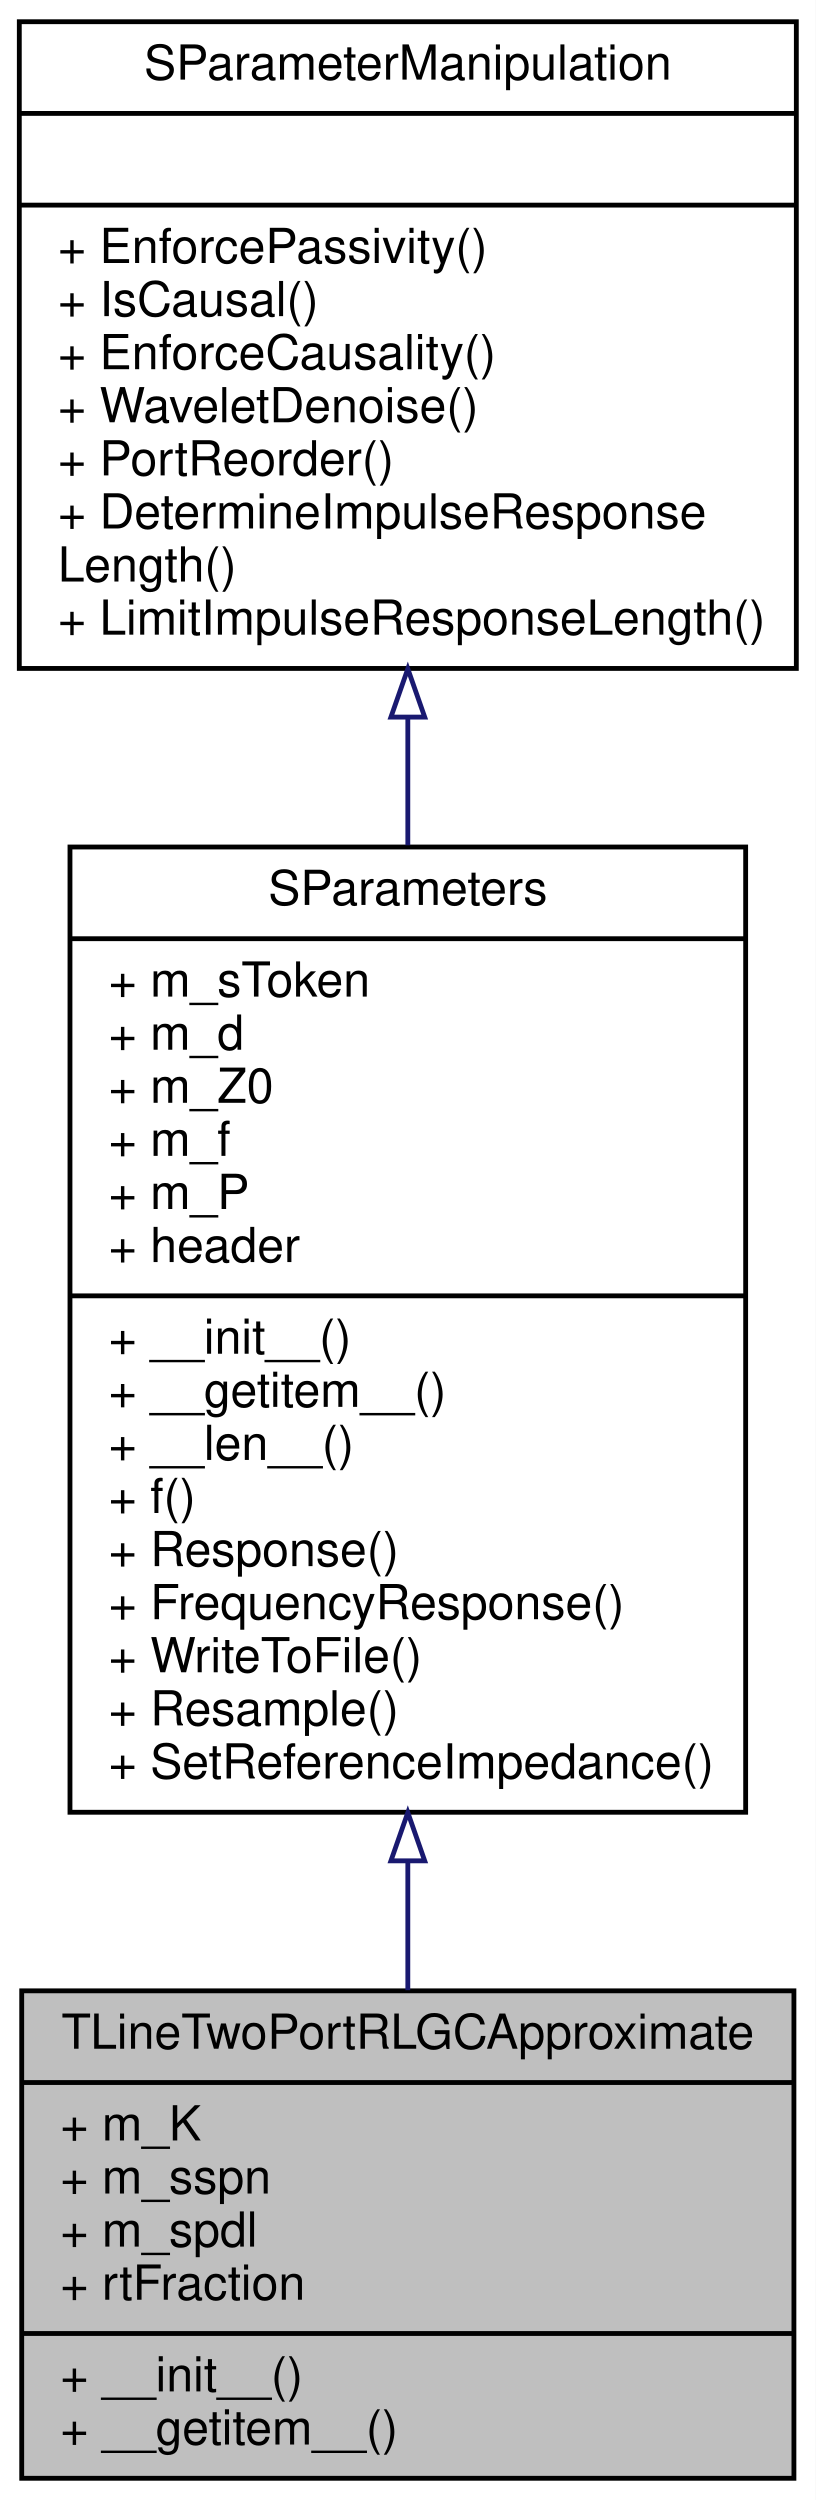
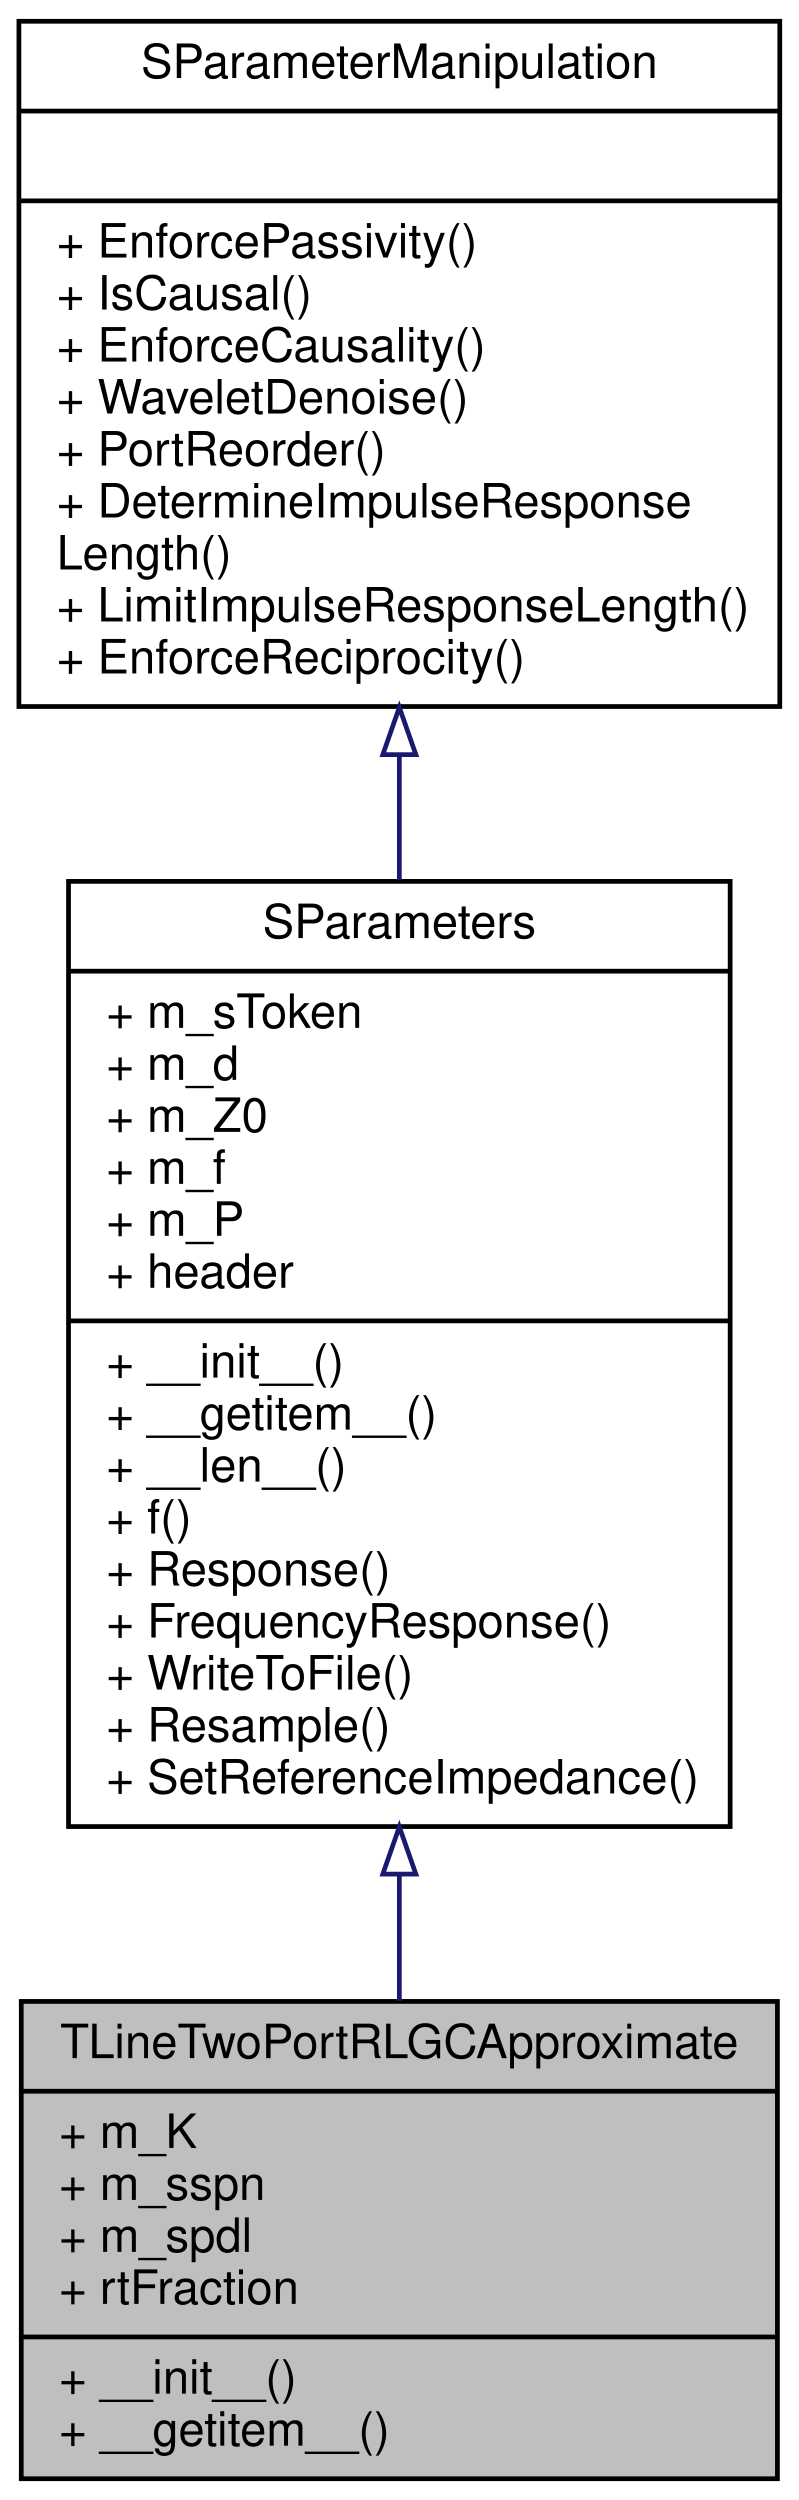
- <svg xmlns="http://www.w3.org/2000/svg" xmlns:xlink="http://www.w3.org/1999/xlink" width="169pt" height="518pt" viewBox="0.00 0.00 169.00 518.00">
-   <g id="graph0" class="graph" transform="scale(1 1) rotate(0) translate(4 514)">
-     <polygon fill="#ffffff" stroke="transparent" points="-4,4 -4,-514 165,-514 165,4 -4,4" />
+ <svg xmlns="http://www.w3.org/2000/svg" xmlns:xlink="http://www.w3.org/1999/xlink" width="169pt" height="529pt" viewBox="0.00 0.00 169.00 529.00">
+   <g id="graph0" class="graph" transform="scale(1 1) rotate(0) translate(4 525)">
+     <polygon fill="#ffffff" stroke="transparent" points="-4,4 -4,-525 165,-525 165,4 -4,4" />
    <g id="node1" class="node">
      <polygon fill="#bfbfbf" stroke="#000000" points=".5,-.5 .5,-101.5 160.5,-101.5 160.5,-.5 .5,-.5" />
      <text text-anchor="middle" x="80.5" y="-89.5" font-family="Helvetica,sans-Serif" font-size="10.00" fill="#000000">TLineTwoPortRLGCApproximate</text>
      <polyline fill="none" stroke="#000000" points=".5,-82.5 160.5,-82.5 " />
      <text text-anchor="start" x="8.5" y="-70.5" font-family="Helvetica,sans-Serif" font-size="10.00" fill="#000000">+ m_K</text>
      <text text-anchor="start" x="8.5" y="-59.5" font-family="Helvetica,sans-Serif" font-size="10.00" fill="#000000">+ m_sspn</text>
      <text text-anchor="start" x="8.5" y="-48.5" font-family="Helvetica,sans-Serif" font-size="10.00" fill="#000000">+ m_spdl</text>
      <text text-anchor="start" x="8.5" y="-37.5" font-family="Helvetica,sans-Serif" font-size="10.00" fill="#000000">+ rtFraction</text>
      <polyline fill="none" stroke="#000000" points=".5,-30.5 160.5,-30.5 " />
      <text text-anchor="start" x="8.5" y="-18.5" font-family="Helvetica,sans-Serif" font-size="10.00" fill="#000000">+ __init__()</text>
      <text text-anchor="start" x="8.5" y="-7.5" font-family="Helvetica,sans-Serif" font-size="10.00" fill="#000000">+ __getitem__()</text>
    </g>
    <g id="node2" class="node">
      <g id="a_node2">
        <a xlink:href="classSignalIntegrity_1_1Lib_1_1SParameters_1_1SParameters_1_1SParameters.xhtml" target="_top" xlink:title="Class containing s-parameters. ">
          <polygon fill="#ffffff" stroke="#000000" points="10.5,-138.5 10.5,-338.5 150.5,-338.5 150.5,-138.5 10.5,-138.5" />
          <text text-anchor="middle" x="80.5" y="-326.5" font-family="Helvetica,sans-Serif" font-size="10.00" fill="#000000">SParameters</text>
          <polyline fill="none" stroke="#000000" points="10.5,-319.5 150.5,-319.5 " />
          <text text-anchor="start" x="18.5" y="-307.5" font-family="Helvetica,sans-Serif" font-size="10.00" fill="#000000">+ m_sToken</text>
          <text text-anchor="start" x="18.5" y="-296.5" font-family="Helvetica,sans-Serif" font-size="10.00" fill="#000000">+ m_d</text>
          <text text-anchor="start" x="18.5" y="-285.5" font-family="Helvetica,sans-Serif" font-size="10.00" fill="#000000">+ m_Z0</text>
          <text text-anchor="start" x="18.5" y="-274.5" font-family="Helvetica,sans-Serif" font-size="10.00" fill="#000000">+ m_f</text>
          <text text-anchor="start" x="18.5" y="-263.5" font-family="Helvetica,sans-Serif" font-size="10.00" fill="#000000">+ m_P</text>
          <text text-anchor="start" x="18.5" y="-252.5" font-family="Helvetica,sans-Serif" font-size="10.00" fill="#000000">+ header</text>
          <polyline fill="none" stroke="#000000" points="10.5,-245.5 150.5,-245.5 " />
          <text text-anchor="start" x="18.5" y="-233.5" font-family="Helvetica,sans-Serif" font-size="10.00" fill="#000000">+ __init__()</text>
          <text text-anchor="start" x="18.5" y="-222.5" font-family="Helvetica,sans-Serif" font-size="10.00" fill="#000000">+ __getitem__()</text>
          <text text-anchor="start" x="18.5" y="-211.5" font-family="Helvetica,sans-Serif" font-size="10.00" fill="#000000">+ __len__()</text>
          <text text-anchor="start" x="18.5" y="-200.5" font-family="Helvetica,sans-Serif" font-size="10.00" fill="#000000">+ f()</text>
          <text text-anchor="start" x="18.5" y="-189.5" font-family="Helvetica,sans-Serif" font-size="10.00" fill="#000000">+ Response()</text>
          <text text-anchor="start" x="18.5" y="-178.5" font-family="Helvetica,sans-Serif" font-size="10.00" fill="#000000">+ FrequencyResponse()</text>
          <text text-anchor="start" x="18.5" y="-167.5" font-family="Helvetica,sans-Serif" font-size="10.00" fill="#000000">+ WriteToFile()</text>
          <text text-anchor="start" x="18.5" y="-156.5" font-family="Helvetica,sans-Serif" font-size="10.00" fill="#000000">+ Resample()</text>
          <text text-anchor="start" x="18.5" y="-145.5" font-family="Helvetica,sans-Serif" font-size="10.00" fill="#000000">+ SetReferenceImpedance()</text>
        </a>
      </g>
    </g>
    <g id="edge1" class="edge">
      <path fill="none" stroke="#191970" d="M80.5,-128.335C80.5,-119.089 80.5,-110.063 80.5,-101.631" />
      <polygon fill="none" stroke="#191970" points="77,-128.437 80.5,-138.437 84,-128.437 77,-128.437" />
    </g>
    <g id="node3" class="node">
      <g id="a_node3">
        <a xlink:href="classSignalIntegrity_1_1Lib_1_1SParameters_1_1SParameterManipulation_1_1SParameterManipulation.xhtml" target="_top" xlink:title="Class for manipulations on s-parameters involving passivity, causality, etc. ">
-           <polygon fill="#ffffff" stroke="#000000" points="0,-375.5 0,-509.5 161,-509.5 161,-375.5 0,-375.5" />
-           <text text-anchor="middle" x="80.5" y="-497.5" font-family="Helvetica,sans-Serif" font-size="10.00" fill="#000000">SParameterManipulation</text>
-           <polyline fill="none" stroke="#000000" points="0,-490.5 161,-490.5 " />
-           <text text-anchor="middle" x="80.5" y="-478.5" font-family="Helvetica,sans-Serif" font-size="10.00" fill="#000000"> </text>
-           <polyline fill="none" stroke="#000000" points="0,-471.5 161,-471.5 " />
-           <text text-anchor="start" x="8" y="-459.5" font-family="Helvetica,sans-Serif" font-size="10.00" fill="#000000">+ EnforcePassivity()</text>
-           <text text-anchor="start" x="8" y="-448.5" font-family="Helvetica,sans-Serif" font-size="10.00" fill="#000000">+ IsCausal()</text>
-           <text text-anchor="start" x="8" y="-437.5" font-family="Helvetica,sans-Serif" font-size="10.00" fill="#000000">+ EnforceCausality()</text>
-           <text text-anchor="start" x="8" y="-426.5" font-family="Helvetica,sans-Serif" font-size="10.00" fill="#000000">+ WaveletDenoise()</text>
-           <text text-anchor="start" x="8" y="-415.5" font-family="Helvetica,sans-Serif" font-size="10.00" fill="#000000">+ PortReorder()</text>
-           <text text-anchor="start" x="8" y="-404.5" font-family="Helvetica,sans-Serif" font-size="10.00" fill="#000000">+ DetermineImpulseResponse</text>
-           <text text-anchor="start" x="8" y="-393.5" font-family="Helvetica,sans-Serif" font-size="10.00" fill="#000000">Length()</text>
-           <text text-anchor="start" x="8" y="-382.5" font-family="Helvetica,sans-Serif" font-size="10.00" fill="#000000">+ LimitImpulseResponseLength()</text>
+           <polygon fill="#ffffff" stroke="#000000" points="0,-375.5 0,-520.5 161,-520.5 161,-375.5 0,-375.5" />
+           <text text-anchor="middle" x="80.5" y="-508.5" font-family="Helvetica,sans-Serif" font-size="10.00" fill="#000000">SParameterManipulation</text>
+           <polyline fill="none" stroke="#000000" points="0,-501.5 161,-501.5 " />
+           <text text-anchor="middle" x="80.5" y="-489.5" font-family="Helvetica,sans-Serif" font-size="10.00" fill="#000000"> </text>
+           <polyline fill="none" stroke="#000000" points="0,-482.5 161,-482.5 " />
+           <text text-anchor="start" x="8" y="-470.5" font-family="Helvetica,sans-Serif" font-size="10.00" fill="#000000">+ EnforcePassivity()</text>
+           <text text-anchor="start" x="8" y="-459.5" font-family="Helvetica,sans-Serif" font-size="10.00" fill="#000000">+ IsCausal()</text>
+           <text text-anchor="start" x="8" y="-448.5" font-family="Helvetica,sans-Serif" font-size="10.00" fill="#000000">+ EnforceCausality()</text>
+           <text text-anchor="start" x="8" y="-437.5" font-family="Helvetica,sans-Serif" font-size="10.00" fill="#000000">+ WaveletDenoise()</text>
+           <text text-anchor="start" x="8" y="-426.5" font-family="Helvetica,sans-Serif" font-size="10.00" fill="#000000">+ PortReorder()</text>
+           <text text-anchor="start" x="8" y="-415.5" font-family="Helvetica,sans-Serif" font-size="10.00" fill="#000000">+ DetermineImpulseResponse</text>
+           <text text-anchor="start" x="8" y="-404.5" font-family="Helvetica,sans-Serif" font-size="10.00" fill="#000000">Length()</text>
+           <text text-anchor="start" x="8" y="-393.5" font-family="Helvetica,sans-Serif" font-size="10.00" fill="#000000">+ LimitImpulseResponseLength()</text>
+           <text text-anchor="start" x="8" y="-382.5" font-family="Helvetica,sans-Serif" font-size="10.00" fill="#000000">+ EnforceReciprocity()</text>
        </a>
      </g>
    </g>
    <g id="edge2" class="edge">
-       <path fill="none" stroke="#191970" d="M80.5,-365.374C80.5,-356.702 80.5,-347.775 80.5,-338.864" />
-       <polygon fill="none" stroke="#191970" points="77,-365.42 80.5,-375.42 84,-365.42 77,-365.42" />
+       <path fill="none" stroke="#191970" d="M80.5,-365.216C80.5,-356.517 80.5,-347.606 80.5,-338.739" />
+       <polygon fill="none" stroke="#191970" points="77,-365.315 80.5,-375.315 84,-365.315 77,-365.315" />
    </g>
  </g>
</svg>
